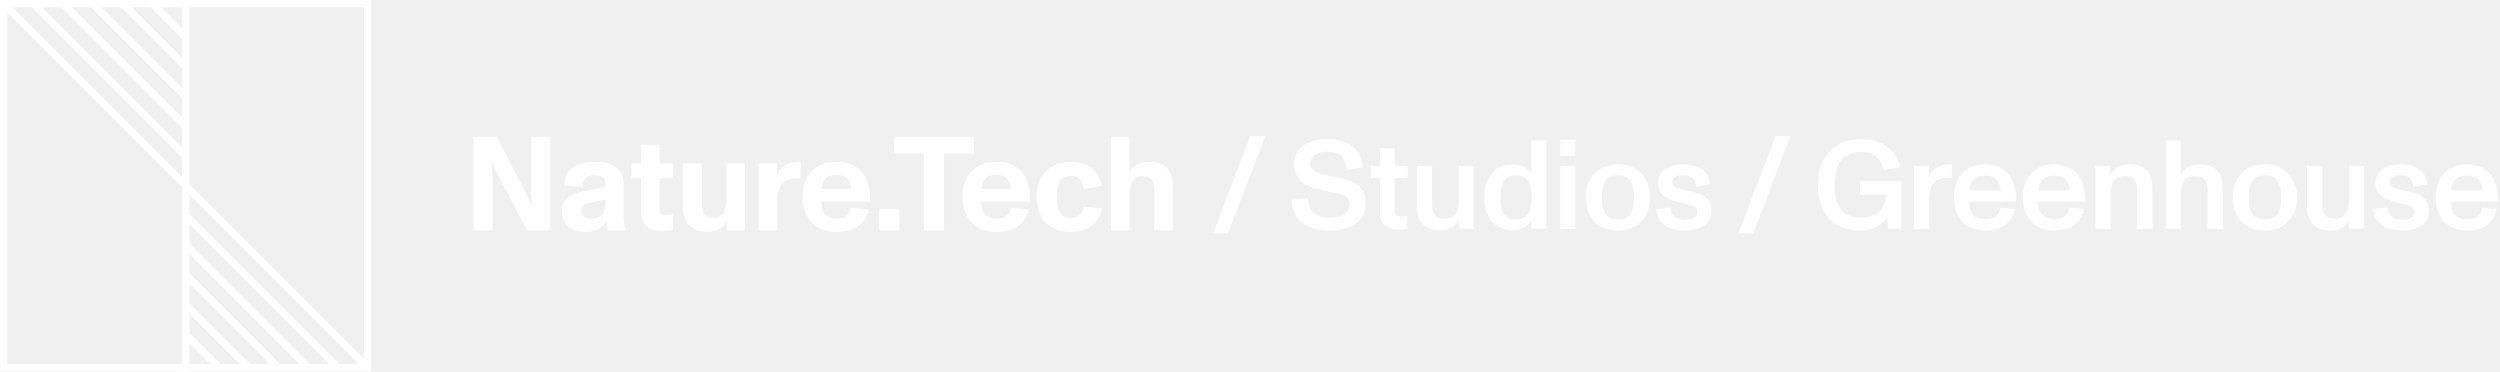
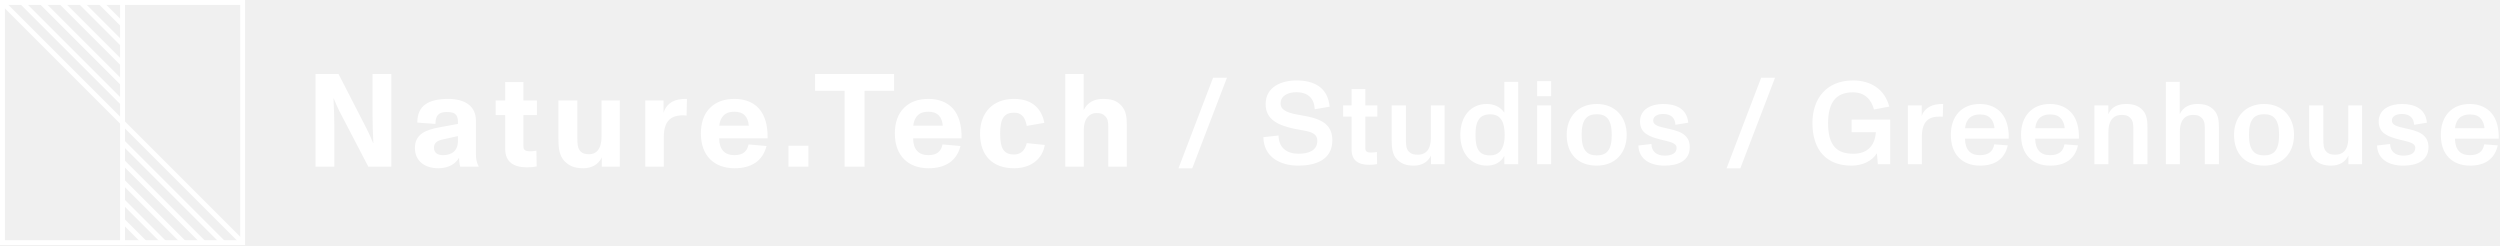
- <svg xmlns="http://www.w3.org/2000/svg" width="673" height="100" viewBox="0 0 673 100" fill="none">
-   <path d="M330.556 62.835L340.586 36.655H336.574L326.578 62.835H330.556ZM357.787 62.053C362.717 62.053 367.647 60.455 367.647 54.709C367.647 49.609 363.635 48.317 358.637 47.501C355.339 46.957 352.687 46.277 352.687 44.101C352.687 41.857 354.829 40.837 357.243 40.837C360.473 40.837 362.411 42.469 362.547 45.767L366.865 45.019C366.321 39.409 362.343 37.437 357.277 37.437C352.993 37.437 348.369 39.239 348.369 44.305C348.369 48.861 352.211 50.425 356.529 51.377C360.099 52.159 363.295 52.057 363.295 54.879C363.295 57.667 360.847 58.619 357.821 58.619C354.523 58.619 352.109 56.851 352.109 53.349L347.723 53.825C347.791 59.469 352.449 62.053 357.787 62.053ZM376.639 61.815C377.387 61.815 378.237 61.747 378.883 61.611L378.815 58.109C378.237 58.211 377.659 58.279 377.251 58.279C376.027 58.279 375.483 58.041 375.483 57.021V47.875H378.951V44.645H375.483V39.919H371.505V44.645H369.057V47.875H371.505V57.361C371.505 60.557 373.409 61.815 376.639 61.815ZM392.718 54.029C392.718 58.075 390.644 58.891 389.046 58.891C388.06 58.891 387.176 58.823 386.36 58.007C385.544 57.157 385.51 55.967 385.51 54.403V44.645H381.396V54.607C381.396 56.681 381.532 58.789 382.858 60.183C384.082 61.475 385.578 62.053 387.754 62.053C390.1 62.053 391.834 61.033 392.752 59.163V61.645H396.696V44.645H392.718V54.029ZM412.247 46.753C411.125 45.087 409.357 44.237 407.147 44.237C402.591 44.237 399.531 47.773 399.531 53.145C399.531 58.687 402.761 62.053 407.215 62.053C409.459 62.053 411.261 61.101 412.247 59.231V61.645H416.259V37.845H412.247V46.753ZM410.955 58.007C410.275 58.721 409.357 59.095 408.133 59.095C404.835 59.095 403.917 57.055 403.917 53.145C403.917 51.037 404.223 49.473 405.039 48.487C405.685 47.671 406.705 47.229 408.201 47.229C411.431 47.229 412.349 49.779 412.349 53.179C412.349 55.355 411.907 56.987 410.955 58.007ZM424.077 41.993V37.641H420.031V41.993H424.077ZM424.077 61.645V44.645H420.031V61.645H424.077ZM435.578 62.053C440.814 62.053 444.214 58.483 444.214 53.145C444.214 48.011 440.916 44.237 435.578 44.237C430.172 44.237 426.874 47.977 426.874 53.145C426.874 58.687 430.138 62.053 435.578 62.053ZM435.578 59.095C434.15 59.095 433.13 58.721 432.45 57.939C431.566 56.987 431.192 55.389 431.192 53.145C431.192 50.901 431.566 49.303 432.45 48.351C433.13 47.569 434.184 47.195 435.578 47.195C437.006 47.195 438.026 47.603 438.706 48.419C439.522 49.405 439.896 50.969 439.896 53.145C439.896 55.321 439.556 56.885 438.74 57.871C438.06 58.687 437.006 59.095 435.578 59.095ZM453.435 62.053C457.175 62.053 460.745 60.795 460.745 56.681C460.745 52.669 457.107 51.955 453.911 51.241C451.735 50.765 450.171 50.357 450.171 49.031C450.171 47.705 451.565 47.127 453.061 47.127C455.203 47.127 456.495 48.147 456.597 50.255L460.303 49.643C459.929 45.597 456.767 44.237 453.061 44.237C449.661 44.237 446.363 45.699 446.363 49.337C446.363 52.771 449.253 53.723 452.279 54.505C454.829 55.151 456.937 55.423 456.937 56.919C456.937 58.347 455.747 59.163 453.469 59.163C451.225 59.163 449.695 58.007 449.661 55.797L445.887 56.239C446.023 60.319 449.457 62.053 453.435 62.053ZM471.955 62.835L481.985 36.655H477.973L467.977 62.835H471.955ZM500.716 52.397H507.72C507.448 56.477 505.068 58.619 501.26 58.619C498.506 58.619 496.602 57.871 495.446 56.205C494.392 54.743 493.916 52.669 493.916 49.745C493.916 46.855 494.494 44.713 495.514 43.285C496.704 41.619 498.642 40.871 501.124 40.871C504.626 40.871 506.462 43.081 507.176 45.835L511.596 44.985C510.304 40.055 506.36 37.437 501.124 37.437C493.61 37.437 489.394 42.503 489.394 49.745C489.394 57.667 493.576 62.053 500.648 62.053C503.878 62.053 506.564 60.761 508.026 58.483L508.298 61.645H511.868V48.759H500.716V52.397ZM524.278 44.271C521.524 44.475 519.824 45.937 519.28 47.705V44.645H515.268V61.645H519.314V53.859C519.314 49.167 521.32 47.875 524.516 47.875C524.822 47.875 525.128 47.875 525.366 47.909L525.468 44.237C525.196 44.237 524.55 44.237 524.278 44.271ZM540.787 47.059C539.359 45.257 537.081 44.237 534.395 44.237C531.811 44.237 529.771 45.053 528.275 46.617C526.745 48.249 525.997 50.493 525.997 53.111C525.997 55.865 526.711 58.109 528.275 59.707C529.737 61.203 531.777 62.053 534.429 62.053C538.781 62.053 541.569 60.115 542.453 56.205L538.543 55.899C538.169 57.973 536.877 59.027 534.395 59.027C531.573 59.027 530.145 57.429 530.077 54.267H542.725C542.827 51.343 542.147 48.759 540.787 47.059ZM534.395 47.263C535.891 47.263 536.911 47.671 537.659 48.589C538.237 49.303 538.543 50.289 538.611 51.241H530.111C530.179 50.425 530.417 49.507 530.961 48.759C531.641 47.807 532.797 47.263 534.395 47.263ZM559.373 47.059C557.945 45.257 555.667 44.237 552.981 44.237C550.397 44.237 548.357 45.053 546.861 46.617C545.331 48.249 544.583 50.493 544.583 53.111C544.583 55.865 545.297 58.109 546.861 59.707C548.323 61.203 550.363 62.053 553.015 62.053C557.367 62.053 560.155 60.115 561.039 56.205L557.129 55.899C556.755 57.973 555.463 59.027 552.981 59.027C550.159 59.027 548.731 57.429 548.663 54.267H561.311C561.413 51.343 560.733 48.759 559.373 47.059ZM552.981 47.263C554.477 47.263 555.497 47.671 556.245 48.589C556.823 49.303 557.129 50.289 557.197 51.241H548.697C548.765 50.425 549.003 49.507 549.547 48.759C550.227 47.807 551.383 47.263 552.981 47.263ZM577.992 45.971C576.836 44.781 575.442 44.237 573.232 44.237C570.784 44.237 568.948 45.155 568.098 47.229V44.645H564.086V61.645H568.132V52.329C568.132 48.215 570.342 47.399 571.838 47.399C572.824 47.399 573.64 47.467 574.388 48.215C575.272 49.031 575.34 50.119 575.34 51.683V61.645H579.42V51.377C579.42 49.337 579.318 47.331 577.992 45.971ZM596.977 46.039C595.787 44.747 594.325 44.237 592.115 44.237C589.837 44.237 587.967 45.189 587.049 47.161V37.845H583.037V61.645H587.083V52.193C587.083 48.147 589.327 47.399 590.789 47.399C591.775 47.399 592.591 47.467 593.373 48.249C594.223 49.065 594.291 50.017 594.291 51.581V61.645H598.371V51.377C598.371 49.269 598.269 47.433 596.977 46.039ZM609.74 62.053C614.976 62.053 618.376 58.483 618.376 53.145C618.376 48.011 615.078 44.237 609.74 44.237C604.334 44.237 601.036 47.977 601.036 53.145C601.036 58.687 604.3 62.053 609.74 62.053ZM609.74 59.095C608.312 59.095 607.292 58.721 606.612 57.939C605.728 56.987 605.354 55.389 605.354 53.145C605.354 50.901 605.728 49.303 606.612 48.351C607.292 47.569 608.346 47.195 609.74 47.195C611.168 47.195 612.188 47.603 612.868 48.419C613.684 49.405 614.058 50.969 614.058 53.145C614.058 55.321 613.718 56.885 612.902 57.871C612.222 58.687 611.168 59.095 609.74 59.095ZM632.358 54.029C632.358 58.075 630.284 58.891 628.686 58.891C627.7 58.891 626.816 58.823 626 58.007C625.184 57.157 625.15 55.967 625.15 54.403V44.645H621.036V54.607C621.036 56.681 621.172 58.789 622.498 60.183C623.722 61.475 625.218 62.053 627.394 62.053C629.74 62.053 631.474 61.033 632.392 59.163V61.645H636.336V44.645H632.358V54.029ZM646.516 62.053C650.256 62.053 653.826 60.795 653.826 56.681C653.826 52.669 650.188 51.955 646.992 51.241C644.816 50.765 643.252 50.357 643.252 49.031C643.252 47.705 644.646 47.127 646.142 47.127C648.284 47.127 649.576 48.147 649.678 50.255L653.384 49.643C653.01 45.597 649.848 44.237 646.142 44.237C642.742 44.237 639.444 45.699 639.444 49.337C639.444 52.771 642.334 53.723 645.36 54.505C647.91 55.151 650.018 55.423 650.018 56.919C650.018 58.347 648.828 59.163 646.55 59.163C644.306 59.163 642.776 58.007 642.742 55.797L638.968 56.239C639.104 60.319 642.538 62.053 646.516 62.053ZM670.489 47.059C669.061 45.257 666.783 44.237 664.097 44.237C661.513 44.237 659.473 45.053 657.977 46.617C656.447 48.249 655.699 50.493 655.699 53.111C655.699 55.865 656.413 58.109 657.977 59.707C659.439 61.203 661.479 62.053 664.131 62.053C668.483 62.053 671.271 60.115 672.155 56.205L668.245 55.899C667.871 57.973 666.579 59.027 664.097 59.027C661.275 59.027 659.847 57.429 659.779 54.267H672.427C672.529 51.343 671.849 48.759 670.489 47.059ZM664.097 47.263C665.593 47.263 666.613 47.671 667.361 48.589C667.939 49.303 668.245 50.289 668.313 51.241H659.813C659.881 50.425 660.119 49.507 660.663 48.759C661.343 47.807 662.499 47.263 664.097 47.263Z" fill="white" />
-   <path d="M132.596 62V50.408C132.596 49.688 132.524 46.196 132.38 43.424H132.452C133.244 45.656 134.72 48.356 135.584 49.976L141.848 62H148.112V36.8H143V48.284C143 49.76 143.072 53.144 143.216 55.556H143.144C142.28 53.252 140.732 50.408 139.724 48.428L133.748 36.8H127.484V62H132.596ZM167.878 49.508C167.878 45.584 164.998 43.568 160.318 43.568C157.618 43.568 155.602 44.036 154.198 45.008C152.722 46.016 151.93 47.672 151.93 50.012L156.862 50.372C156.862 47.852 157.978 47.132 159.958 47.132C161.398 47.132 162.082 47.384 162.55 48.032C163.018 48.68 162.982 49.544 162.982 50.372L158.086 51.272C154.486 51.92 151.282 53.036 151.282 56.888C151.282 60.596 154.126 62.432 157.654 62.432C160.534 62.432 162.406 61.136 163.27 59.588C163.306 60.452 163.414 61.352 163.594 62H168.598V61.856C168.202 61.1 167.878 60.128 167.878 58.76V49.508ZM162.982 55.016C162.982 57.752 161.254 58.868 158.878 58.868C157.51 58.868 156.466 58.256 156.466 56.852C156.466 55.484 157.402 54.908 158.914 54.584L162.982 53.684V55.016ZM178.496 62.18C179.432 62.18 180.404 62.108 181.16 61.928L181.088 57.644C180.512 57.752 179.9 57.824 179.432 57.824C178.208 57.824 177.56 57.536 177.56 56.528V47.96H181.232V44H177.56V38.996H172.592V44H170V47.96H172.592V57.104C172.592 60.848 175.04 62.18 178.496 62.18ZM195.571 53.792C195.571 57.392 193.987 58.616 192.259 58.616C191.251 58.616 190.459 58.508 189.775 57.752C189.055 56.924 188.983 55.808 188.983 54.152V44H183.835V54.404C183.835 56.816 184.051 58.976 185.455 60.452C186.751 61.82 188.299 62.432 190.567 62.432C192.943 62.432 194.707 61.388 195.643 59.48V62H200.539V44H195.571V53.792ZM214.265 43.604C211.349 43.82 209.801 45.332 209.189 47.348V44H204.221V62H209.261V53.972C209.261 49.616 211.133 48.032 214.517 48.032C214.841 48.032 215.165 48.068 215.453 48.104L215.561 43.568C215.237 43.568 214.553 43.568 214.265 43.604ZM231.804 46.088C230.292 44.468 228.06 43.568 225.216 43.568C222.408 43.568 220.248 44.396 218.664 45.944C216.9 47.636 216.108 50.084 216.108 52.964C216.108 55.988 216.972 58.364 218.7 60.056C220.212 61.532 222.444 62.432 225.252 62.432C229.896 62.432 232.92 60.416 233.964 56.384L229.068 55.952C228.708 57.824 227.556 58.868 225.252 58.868C222.552 58.868 221.112 57.32 221.076 54.296H234.252C234.324 50.768 233.532 47.96 231.804 46.088ZM225.216 47.06C226.512 47.06 227.412 47.384 228.096 48.104C228.744 48.788 229.032 49.724 229.14 50.84H221.112C221.22 49.868 221.508 49.04 222.012 48.392C222.696 47.492 223.74 47.06 225.216 47.06ZM242.117 62V56.312H236.681V62H242.117ZM254.146 62V41.372H262.174V36.8H240.682V41.372H248.71V62H254.146ZM274.845 46.088C273.333 44.468 271.101 43.568 268.257 43.568C265.449 43.568 263.289 44.396 261.705 45.944C259.941 47.636 259.149 50.084 259.149 52.964C259.149 55.988 260.013 58.364 261.741 60.056C263.253 61.532 265.485 62.432 268.293 62.432C272.937 62.432 275.961 60.416 277.005 56.384L272.109 55.952C271.749 57.824 270.597 58.868 268.293 58.868C265.593 58.868 264.153 57.32 264.117 54.296H277.293C277.365 50.768 276.573 47.96 274.845 46.088ZM268.257 47.06C269.553 47.06 270.453 47.384 271.137 48.104C271.785 48.788 272.073 49.724 272.181 50.84H264.153C264.261 49.868 264.549 49.04 265.053 48.392C265.737 47.492 266.781 47.06 268.257 47.06ZM288.326 62.432C293.078 62.432 296.102 59.768 296.678 56.096L291.782 55.592C291.314 57.536 290.234 58.688 288.326 58.688C285.374 58.688 284.546 56.78 284.546 53C284.546 50.984 284.798 49.436 285.518 48.5C286.094 47.708 286.994 47.312 288.326 47.312C290.666 47.312 291.422 48.968 291.782 50.912L296.57 50.084C295.85 46.268 293.294 43.568 288.326 43.568C282.422 43.568 279.074 47.456 279.074 53C279.074 58.904 282.422 62.432 288.326 62.432ZM314.249 45.368C313.025 44.036 311.585 43.568 309.245 43.568C306.905 43.568 304.961 44.576 304.025 46.628V36.8H299.021V62H304.061V52.064C304.061 48.536 305.933 47.42 307.409 47.42C308.489 47.42 309.137 47.528 309.821 48.212C310.541 48.932 310.721 49.616 310.721 51.308V62H315.761V51.056C315.761 48.572 315.617 46.844 314.249 45.368Z" fill="white" />
+ <svg xmlns="http://www.w3.org/2000/svg" width="1020" height="100" viewBox="0 0 1020 100" fill="none">
+   <path d="M486.432 68.68L500.592 31.72H494.928L480.816 68.68H486.432ZM529.676 67.576C536.636 67.576 543.596 65.32 543.596 57.208C543.596 50.008 537.932 48.184 530.876 47.032C526.22 46.264 522.476 45.304 522.476 42.232C522.476 39.064 525.5 37.624 528.908 37.624C533.468 37.624 536.204 39.928 536.396 44.584L542.492 43.528C541.724 35.608 536.108 32.824 528.956 32.824C522.908 32.824 516.38 35.368 516.38 42.52C516.38 48.952 521.804 51.16 527.9 52.504C532.94 53.608 537.452 53.464 537.452 57.448C537.452 61.384 533.996 62.728 529.724 62.728C525.068 62.728 521.66 60.232 521.66 55.288L515.468 55.96C515.564 63.928 522.14 67.576 529.676 67.576ZM558.691 67.24C559.747 67.24 560.947 67.144 561.859 66.952L561.763 62.008C560.947 62.152 560.131 62.248 559.555 62.248C557.827 62.248 557.059 61.912 557.059 60.472V47.56H561.955V43H557.059V36.328H551.443V43H547.987V47.56H551.443V60.952C551.443 65.464 554.131 67.24 558.691 67.24ZM583.79 56.248C583.79 61.96 580.862 63.112 578.606 63.112C577.214 63.112 575.966 63.016 574.814 61.864C573.662 60.664 573.614 58.984 573.614 56.776V43H567.806V57.064C567.806 59.992 567.998 62.968 569.87 64.936C571.598 66.76 573.71 67.576 576.782 67.576C580.094 67.576 582.542 66.136 583.838 63.496V67H589.406V43H583.79V56.248ZM613.761 45.976C612.177 43.624 609.681 42.424 606.561 42.424C600.129 42.424 595.809 47.416 595.809 55C595.809 62.824 600.369 67.576 606.657 67.576C609.825 67.576 612.369 66.232 613.761 63.592V67H619.425V33.4H613.761V45.976ZM611.937 61.864C610.977 62.872 609.681 63.4 607.953 63.4C603.297 63.4 602.001 60.52 602.001 55C602.001 52.024 602.433 49.816 603.585 48.424C604.497 47.272 605.937 46.648 608.049 46.648C612.609 46.648 613.905 50.248 613.905 55.048C613.905 58.12 613.281 60.424 611.937 61.864ZM632.862 39.256V33.112H627.15V39.256H632.862ZM632.862 67V43H627.15V67H632.862ZM651.498 67.576C658.89 67.576 663.69 62.536 663.69 55C663.69 47.752 659.034 42.424 651.498 42.424C643.866 42.424 639.21 47.704 639.21 55C639.21 62.824 643.818 67.576 651.498 67.576ZM651.498 63.4C649.482 63.4 648.042 62.872 647.082 61.768C645.834 60.424 645.306 58.168 645.306 55C645.306 51.832 645.834 49.576 647.082 48.232C648.042 47.128 649.53 46.6 651.498 46.6C653.514 46.6 654.954 47.176 655.914 48.328C657.066 49.72 657.594 51.928 657.594 55C657.594 58.072 657.114 60.28 655.962 61.672C655.002 62.824 653.514 63.4 651.498 63.4ZM679.109 67.576C684.389 67.576 689.429 65.8 689.429 59.992C689.429 54.328 684.293 53.32 679.781 52.312C676.709 51.64 674.501 51.064 674.501 49.192C674.501 47.32 676.469 46.504 678.581 46.504C681.605 46.504 683.429 47.944 683.573 50.92L688.805 50.056C688.277 44.344 683.813 42.424 678.581 42.424C673.781 42.424 669.125 44.488 669.125 49.624C669.125 54.472 673.205 55.816 677.477 56.92C681.077 57.832 684.053 58.216 684.053 60.328C684.053 62.344 682.373 63.496 679.157 63.496C675.989 63.496 673.829 61.864 673.781 58.744L668.453 59.368C668.645 65.128 673.493 67.576 679.109 67.576ZM710.054 68.68L724.214 31.72H718.55L704.438 68.68H710.054ZM755.457 53.944H765.345C764.961 59.704 761.601 62.728 756.225 62.728C752.337 62.728 749.649 61.672 748.017 59.32C746.529 57.256 745.857 54.328 745.857 50.2C745.857 46.12 746.673 43.096 748.113 41.08C749.793 38.728 752.529 37.672 756.033 37.672C760.977 37.672 763.569 40.792 764.577 44.68L770.817 43.48C768.993 36.52 763.425 32.824 756.033 32.824C745.425 32.824 739.473 39.976 739.473 50.2C739.473 61.384 745.377 67.576 755.361 67.576C759.921 67.576 763.713 65.752 765.777 62.536L766.161 67H771.201V48.808H755.457V53.944ZM791.122 42.472C787.234 42.76 784.834 44.824 784.066 47.32V43H778.402V67H784.114V56.008C784.114 49.384 786.946 47.56 791.458 47.56C791.89 47.56 792.322 47.56 792.658 47.608L792.802 42.424C792.418 42.424 791.506 42.424 791.122 42.472ZM816.828 46.408C814.812 43.864 811.596 42.424 807.804 42.424C804.156 42.424 801.276 43.576 799.164 45.784C797.004 48.088 795.948 51.256 795.948 54.952C795.948 58.84 796.956 62.008 799.164 64.264C801.228 66.376 804.108 67.576 807.852 67.576C813.996 67.576 817.932 64.84 819.18 59.32L813.66 58.888C813.132 61.816 811.308 63.304 807.804 63.304C803.82 63.304 801.804 61.048 801.708 56.584H819.564C819.708 52.456 818.748 48.808 816.828 46.408ZM807.804 46.696C809.916 46.696 811.356 47.272 812.412 48.568C813.228 49.576 813.66 50.968 813.756 52.312H801.756C801.852 51.16 802.188 49.864 802.956 48.808C803.916 47.464 805.548 46.696 807.804 46.696ZM845.467 46.408C843.451 43.864 840.235 42.424 836.443 42.424C832.795 42.424 829.915 43.576 827.803 45.784C825.643 48.088 824.587 51.256 824.587 54.952C824.587 58.84 825.595 62.008 827.803 64.264C829.867 66.376 832.747 67.576 836.491 67.576C842.635 67.576 846.571 64.84 847.819 59.32L842.299 58.888C841.771 61.816 839.947 63.304 836.443 63.304C832.459 63.304 830.443 61.048 830.347 56.584H848.203C848.347 52.456 847.387 48.808 845.467 46.408ZM836.443 46.696C838.555 46.696 839.995 47.272 841.051 48.568C841.867 49.576 842.299 50.968 842.395 52.312H830.395C830.491 51.16 830.827 49.864 831.595 48.808C832.555 47.464 834.187 46.696 836.443 46.696ZM874.154 44.872C872.522 43.192 870.554 42.424 867.434 42.424C863.978 42.424 861.386 43.72 860.186 46.648V43H854.522V67H860.234V53.848C860.234 48.04 863.354 46.888 865.466 46.888C866.858 46.888 868.01 46.984 869.066 48.04C870.314 49.192 870.41 50.728 870.41 52.936V67H876.17V52.504C876.17 49.624 876.026 46.792 874.154 44.872ZM903.356 44.968C901.676 43.144 899.612 42.424 896.492 42.424C893.276 42.424 890.636 43.768 889.34 46.552V33.4H883.676V67H889.388V53.656C889.388 47.944 892.556 46.888 894.62 46.888C896.012 46.888 897.164 46.984 898.268 48.088C899.468 49.24 899.564 50.584 899.564 52.792V67H905.324V52.504C905.324 49.528 905.18 46.936 903.356 44.968ZM923.775 67.576C931.167 67.576 935.967 62.536 935.967 55C935.967 47.752 931.311 42.424 923.775 42.424C916.143 42.424 911.487 47.704 911.487 55C911.487 62.824 916.095 67.576 923.775 67.576ZM923.775 63.4C921.759 63.4 920.319 62.872 919.359 61.768C918.111 60.424 917.583 58.168 917.583 55C917.583 51.832 918.111 49.576 919.359 48.232C920.319 47.128 921.807 46.6 923.775 46.6C925.791 46.6 927.231 47.176 928.191 48.328C929.343 49.72 929.871 51.928 929.871 55C929.871 58.072 929.391 60.28 928.239 61.672C927.279 62.824 925.791 63.4 923.775 63.4ZM958.105 56.248C958.105 61.96 955.177 63.112 952.921 63.112C951.529 63.112 950.281 63.016 949.129 61.864C947.977 60.664 947.929 58.984 947.929 56.776V43H942.121V57.064C942.121 59.992 942.313 62.968 944.185 64.936C945.913 66.76 948.025 67.576 951.097 67.576C954.409 67.576 956.857 66.136 958.153 63.496V67H963.721V43H958.105V56.248ZM980.493 67.576C985.773 67.576 990.813 65.8 990.813 59.992C990.813 54.328 985.677 53.32 981.165 52.312C978.093 51.64 975.885 51.064 975.885 49.192C975.885 47.32 977.853 46.504 979.965 46.504C982.989 46.504 984.813 47.944 984.957 50.92L990.189 50.056C989.661 44.344 985.197 42.424 979.965 42.424C975.165 42.424 970.509 44.488 970.509 49.624C970.509 54.472 974.589 55.816 978.861 56.92C982.461 57.832 985.437 58.216 985.437 60.328C985.437 62.344 983.757 63.496 980.541 63.496C977.373 63.496 975.213 61.864 975.165 58.744L969.837 59.368C970.029 65.128 974.877 67.576 980.493 67.576ZM1016.74 46.408C1014.72 43.864 1011.51 42.424 1007.71 42.424C1004.07 42.424 1001.19 43.576 999.073 45.784C996.913 48.088 995.857 51.256 995.857 54.952C995.857 58.84 996.865 62.008 999.073 64.264C1001.14 66.376 1004.02 67.576 1007.76 67.576C1013.91 67.576 1017.84 64.84 1019.09 59.32L1013.57 58.888C1013.04 61.816 1011.22 63.304 1007.71 63.304C1003.73 63.304 1001.71 61.048 1001.62 56.584H1019.47C1019.62 52.456 1018.66 48.808 1016.74 46.408ZM1007.71 46.696C1009.83 46.696 1011.27 47.272 1012.32 48.568C1013.14 49.576 1013.57 50.968 1013.67 52.312H1001.67C1001.76 51.16 1002.1 49.864 1002.87 48.808C1003.83 47.464 1005.46 46.696 1007.71 46.696Z" fill="white" />
+   <path d="M136.394 68V50.612C136.394 49.532 136.286 44.294 136.07 40.136H136.178C137.366 43.484 139.58 47.534 140.876 49.964L150.272 68H159.668V30.2H152V47.426C152 49.64 152.108 54.716 152.324 58.334H152.216C150.92 54.878 148.598 50.612 147.086 47.642L138.122 30.2H128.726V68H136.394ZM194.177 49.262C194.177 43.376 189.857 40.352 182.837 40.352C178.787 40.352 175.763 41.054 173.657 42.512C171.443 44.024 170.255 46.508 170.255 50.018L177.653 50.558C177.653 46.778 179.327 45.698 182.297 45.698C184.457 45.698 185.483 46.076 186.185 47.048C186.887 48.02 186.833 49.316 186.833 50.558L179.489 51.908C174.089 52.88 169.283 54.554 169.283 60.332C169.283 65.894 173.549 68.648 178.841 68.648C183.161 68.648 185.969 66.704 187.265 64.382C187.319 65.678 187.481 67.028 187.751 68H195.257V67.784C194.663 66.65 194.177 65.192 194.177 63.14V49.262ZM186.833 57.524C186.833 61.628 184.241 63.302 180.677 63.302C178.625 63.302 177.059 62.384 177.059 60.278C177.059 58.226 178.463 57.362 180.731 56.876L186.833 55.526V57.524ZM214.964 68.27C216.368 68.27 217.826 68.162 218.96 67.892L218.852 61.466C217.988 61.628 217.07 61.736 216.368 61.736C214.532 61.736 213.56 61.304 213.56 59.792V46.94H219.068V41H213.56V33.494H206.108V41H202.22V46.94H206.108V60.656C206.108 66.272 209.78 68.27 214.964 68.27ZM245.436 55.688C245.436 61.088 243.06 62.924 240.468 62.924C238.956 62.924 237.768 62.762 236.742 61.628C235.662 60.386 235.554 58.712 235.554 56.228V41H227.832V56.606C227.832 60.224 228.156 63.464 230.262 65.678C232.206 67.73 234.528 68.648 237.93 68.648C241.494 68.648 244.14 67.082 245.544 64.22V68H252.888V41H245.436V55.688ZM278.337 40.406C273.963 40.73 271.641 42.998 270.723 46.022V41H263.271V68H270.831V55.958C270.831 49.424 273.639 47.048 278.715 47.048C279.201 47.048 279.687 47.102 280.119 47.156L280.281 40.352C279.795 40.352 278.769 40.352 278.337 40.406ZM309.506 44.132C307.238 41.702 303.89 40.352 299.624 40.352C295.412 40.352 292.172 41.594 289.796 43.916C287.15 46.454 285.962 50.126 285.962 54.446C285.962 58.982 287.258 62.546 289.85 65.084C292.118 67.298 295.466 68.648 299.678 68.648C306.644 68.648 311.18 65.624 312.746 59.576L305.402 58.928C304.862 61.736 303.134 63.302 299.678 63.302C295.628 63.302 293.468 60.98 293.414 56.444H313.178C313.286 51.152 312.098 46.94 309.506 44.132ZM299.624 45.59C301.568 45.59 302.918 46.076 303.944 47.156C304.916 48.182 305.348 49.586 305.51 51.26H293.468C293.63 49.802 294.062 48.56 294.818 47.588C295.844 46.238 297.41 45.59 299.624 45.59ZM329.836 68V59.468H321.682V68H329.836ZM352.739 68V37.058H364.781V30.2H332.543V37.058H344.585V68H352.739ZM388.648 44.132C386.38 41.702 383.032 40.352 378.766 40.352C374.554 40.352 371.314 41.594 368.938 43.916C366.292 46.454 365.104 50.126 365.104 54.446C365.104 58.982 366.4 62.546 368.992 65.084C371.26 67.298 374.608 68.648 378.82 68.648C385.786 68.648 390.322 65.624 391.888 59.576L384.544 58.928C384.004 61.736 382.276 63.302 378.82 63.302C374.77 63.302 372.61 60.98 372.556 56.444H392.32C392.428 51.152 391.24 46.94 388.648 44.132ZM378.766 45.59C380.71 45.59 382.06 46.076 383.086 47.156C384.058 48.182 384.49 49.586 384.652 51.26H372.61C372.772 49.802 373.204 48.56 373.96 47.588C374.986 46.238 376.552 45.59 378.766 45.59ZM413.73 68.648C420.858 68.648 425.394 64.652 426.258 59.144L418.914 58.388C418.212 61.304 416.592 63.032 413.73 63.032C409.302 63.032 408.06 60.17 408.06 54.5C408.06 51.476 408.438 49.154 409.518 47.75C410.382 46.562 411.732 45.968 413.73 45.968C417.24 45.968 418.374 48.452 418.914 51.368L426.096 50.126C425.016 44.402 421.182 40.352 413.73 40.352C404.874 40.352 399.852 46.184 399.852 54.5C399.852 63.356 404.874 68.648 413.73 68.648ZM457.474 43.052C455.638 41.054 453.478 40.352 449.968 40.352C446.458 40.352 443.542 41.864 442.138 44.942V30.2H434.632V68H442.192V53.096C442.192 47.804 445 46.13 447.214 46.13C448.834 46.13 449.806 46.292 450.832 47.318C451.912 48.398 452.182 49.424 452.182 51.962V68H459.742V51.584C459.742 47.858 459.526 45.266 457.474 43.052Z" fill="white" />
  <rect x="1" y="1" width="98" height="98" stroke="white" stroke-width="2" />
  <path d="M50 0L50 100" stroke="white" stroke-width="2" />
  <path d="M1 1L99 99" stroke="white" stroke-width="2" />
  <path d="M9 1L50 42" stroke="white" stroke-width="2" />
  <path d="M91 99L50 58" stroke="white" stroke-width="2" />
  <path d="M17 1L50 34" stroke="white" stroke-width="2" />
  <path d="M83 99L50 66" stroke="white" stroke-width="2" />
  <path d="M25 1L50 26" stroke="white" stroke-width="2" />
  <path d="M75 99L50 74" stroke="white" stroke-width="2" />
  <path d="M33 1L50 18" stroke="white" stroke-width="2" />
  <path d="M67 99L50 82" stroke="white" stroke-width="2" />
  <path d="M41 1L50 10" stroke="white" stroke-width="2" />
  <path d="M59 99L50 90" stroke="white" stroke-width="2" />
</svg>
